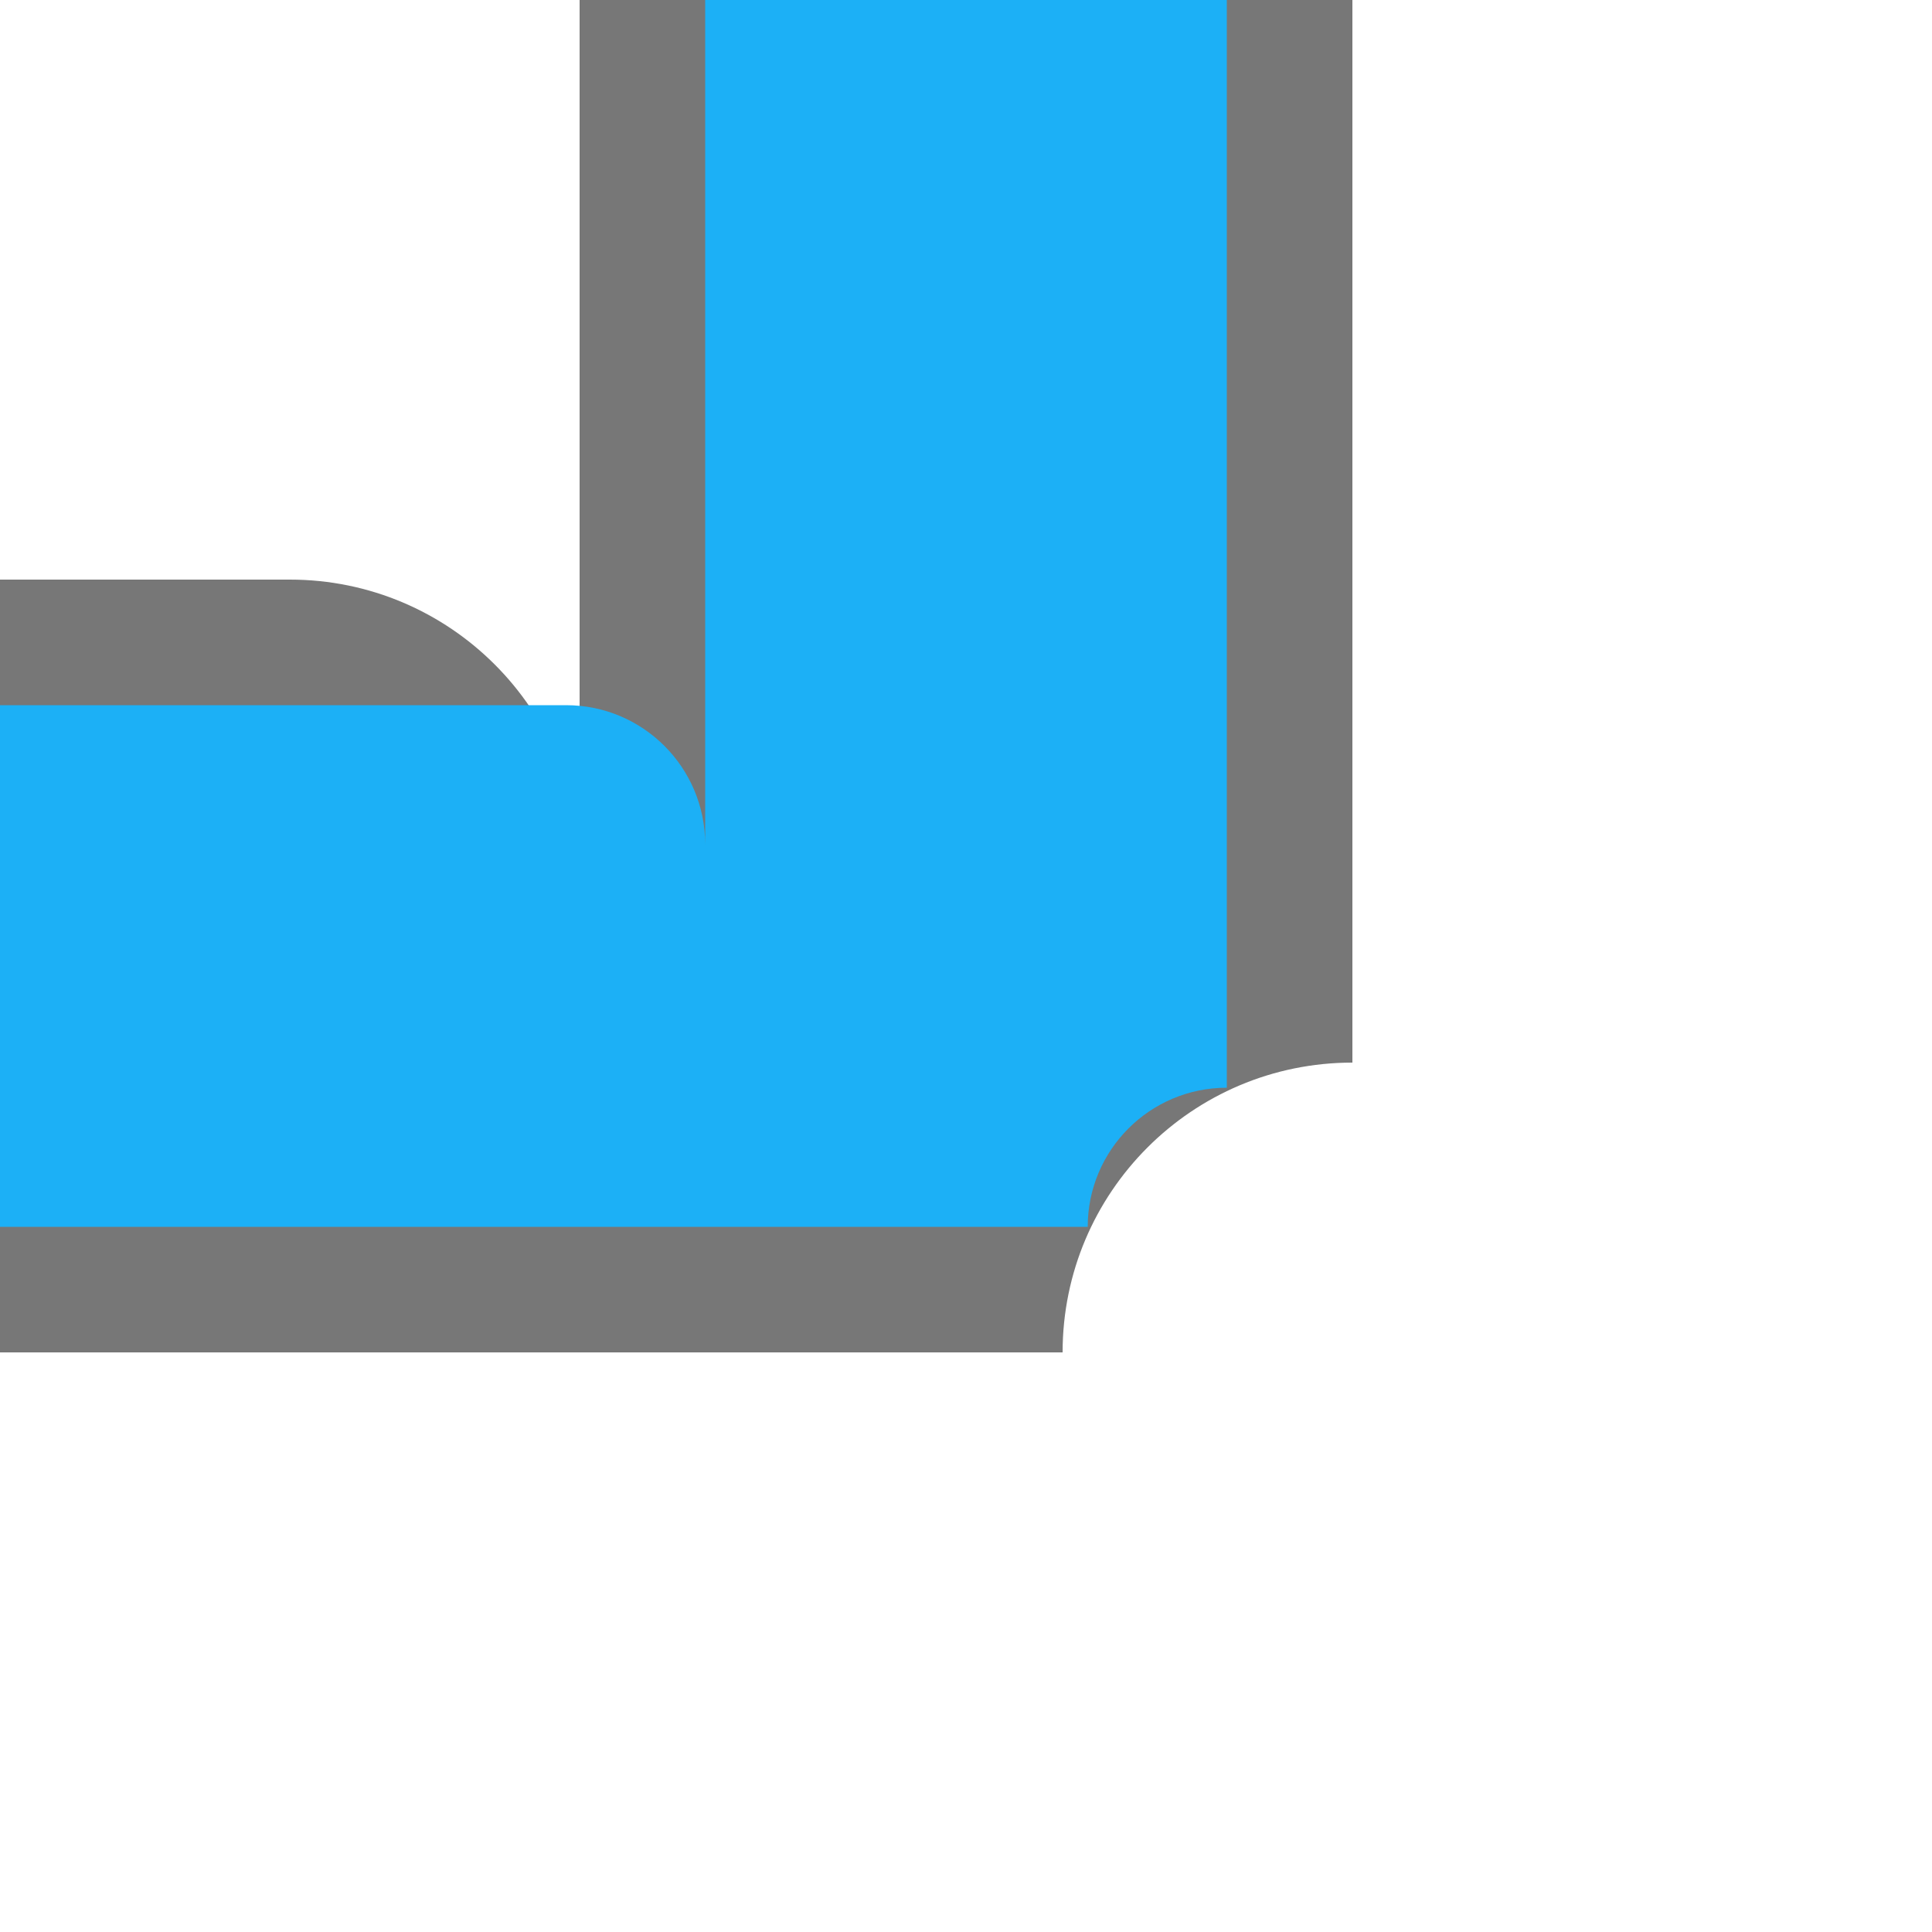
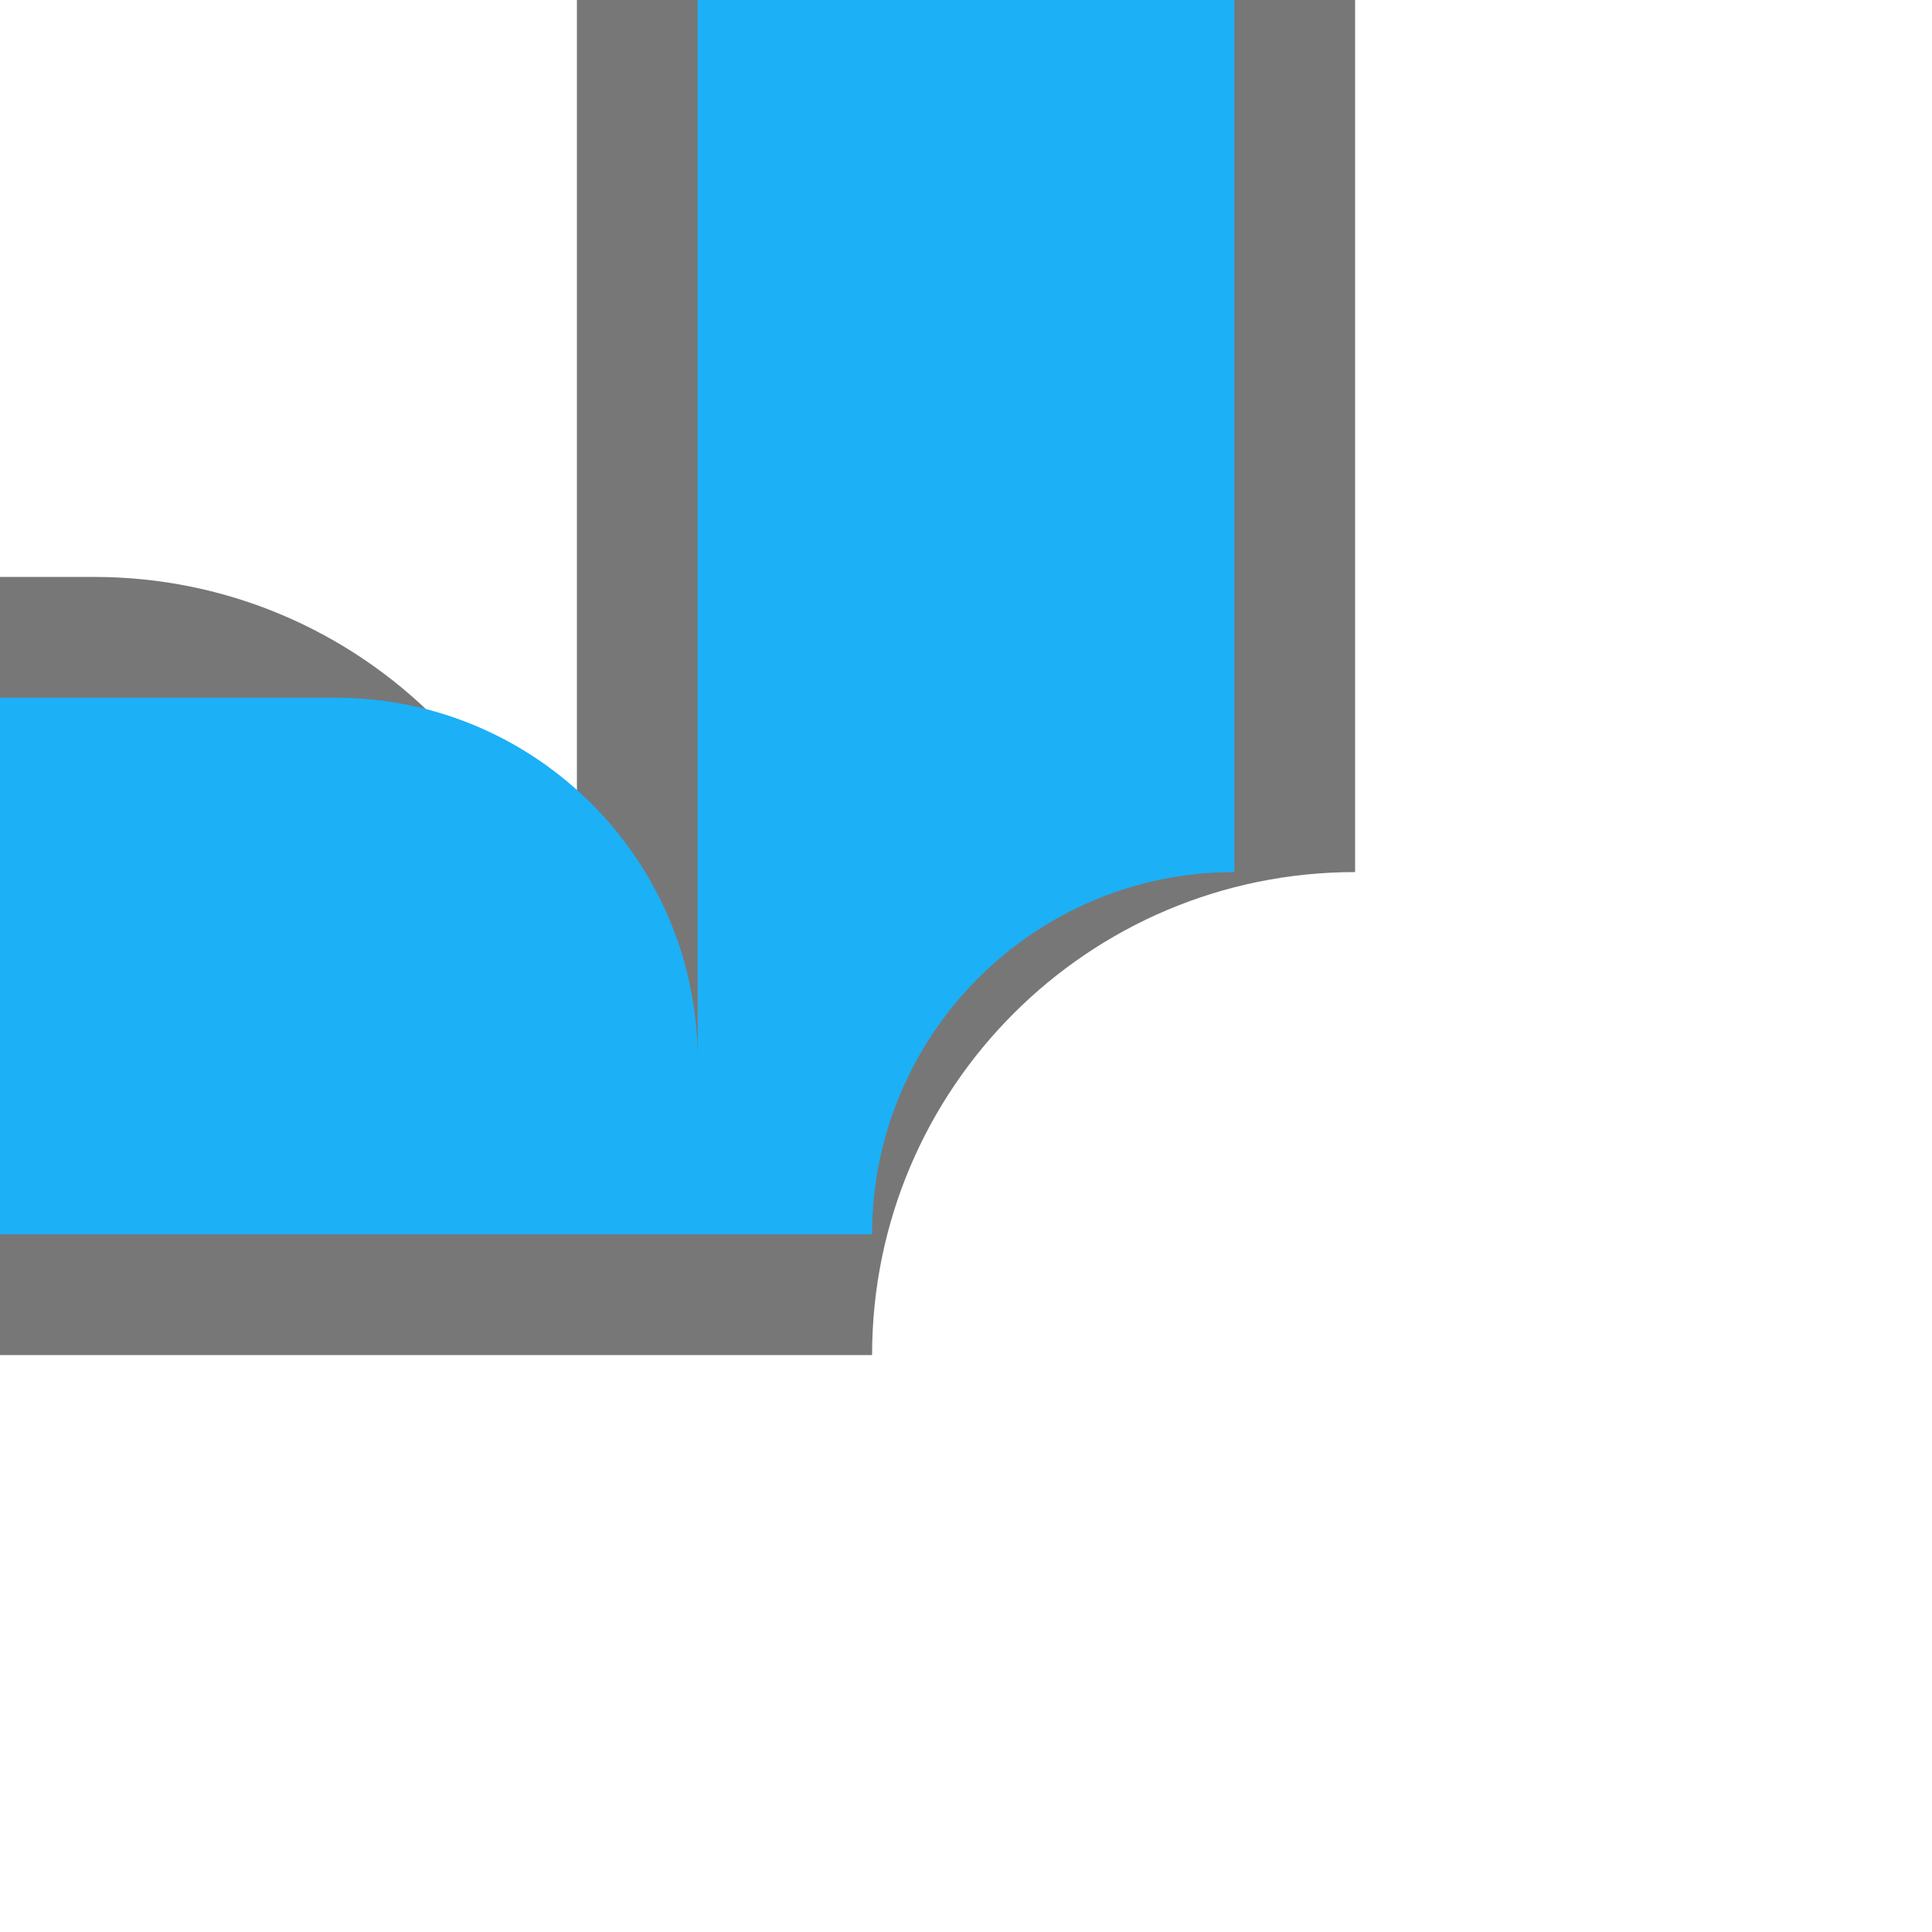
- <svg xmlns="http://www.w3.org/2000/svg" viewBox="0 0 144.0 144.0">
-   <g transform="rotate(270,72.0,72.0)">
-     <path d="M43.2,0H100.8V21.6A21.6,21.6 0 0,1 79.2,43.2H144.0V100.8H64.8A21.6,21.6 0 0,0 43.2,79.2V0Z" fill="#777" />
-     <path d="M52.56,0H91.44V42.192A10.368,10.368 0 0,1 81.072,52.56H144.0V91.44H62.928A10.368,10.368 0 0,0 52.56,81.072V0Z" fill="#1CB0F6" />
+ <svg xmlns="http://www.w3.org/2000/svg" viewBox="0 0 144 144">
+   <g transform="rotate(270,72,72)">
+     <path d="M43,0H101V7A36,36 0 0,1 65,43H144V101H79A36,36 0 0,0 43,65V0Z" fill="#777" />
+     <path d="M52,0H92V25A27,27 0 0,1 65,52H144V92H79A27,27 0 0,0 52,65V0Z" fill="#1CB0F6" />
  </g>
</svg>
